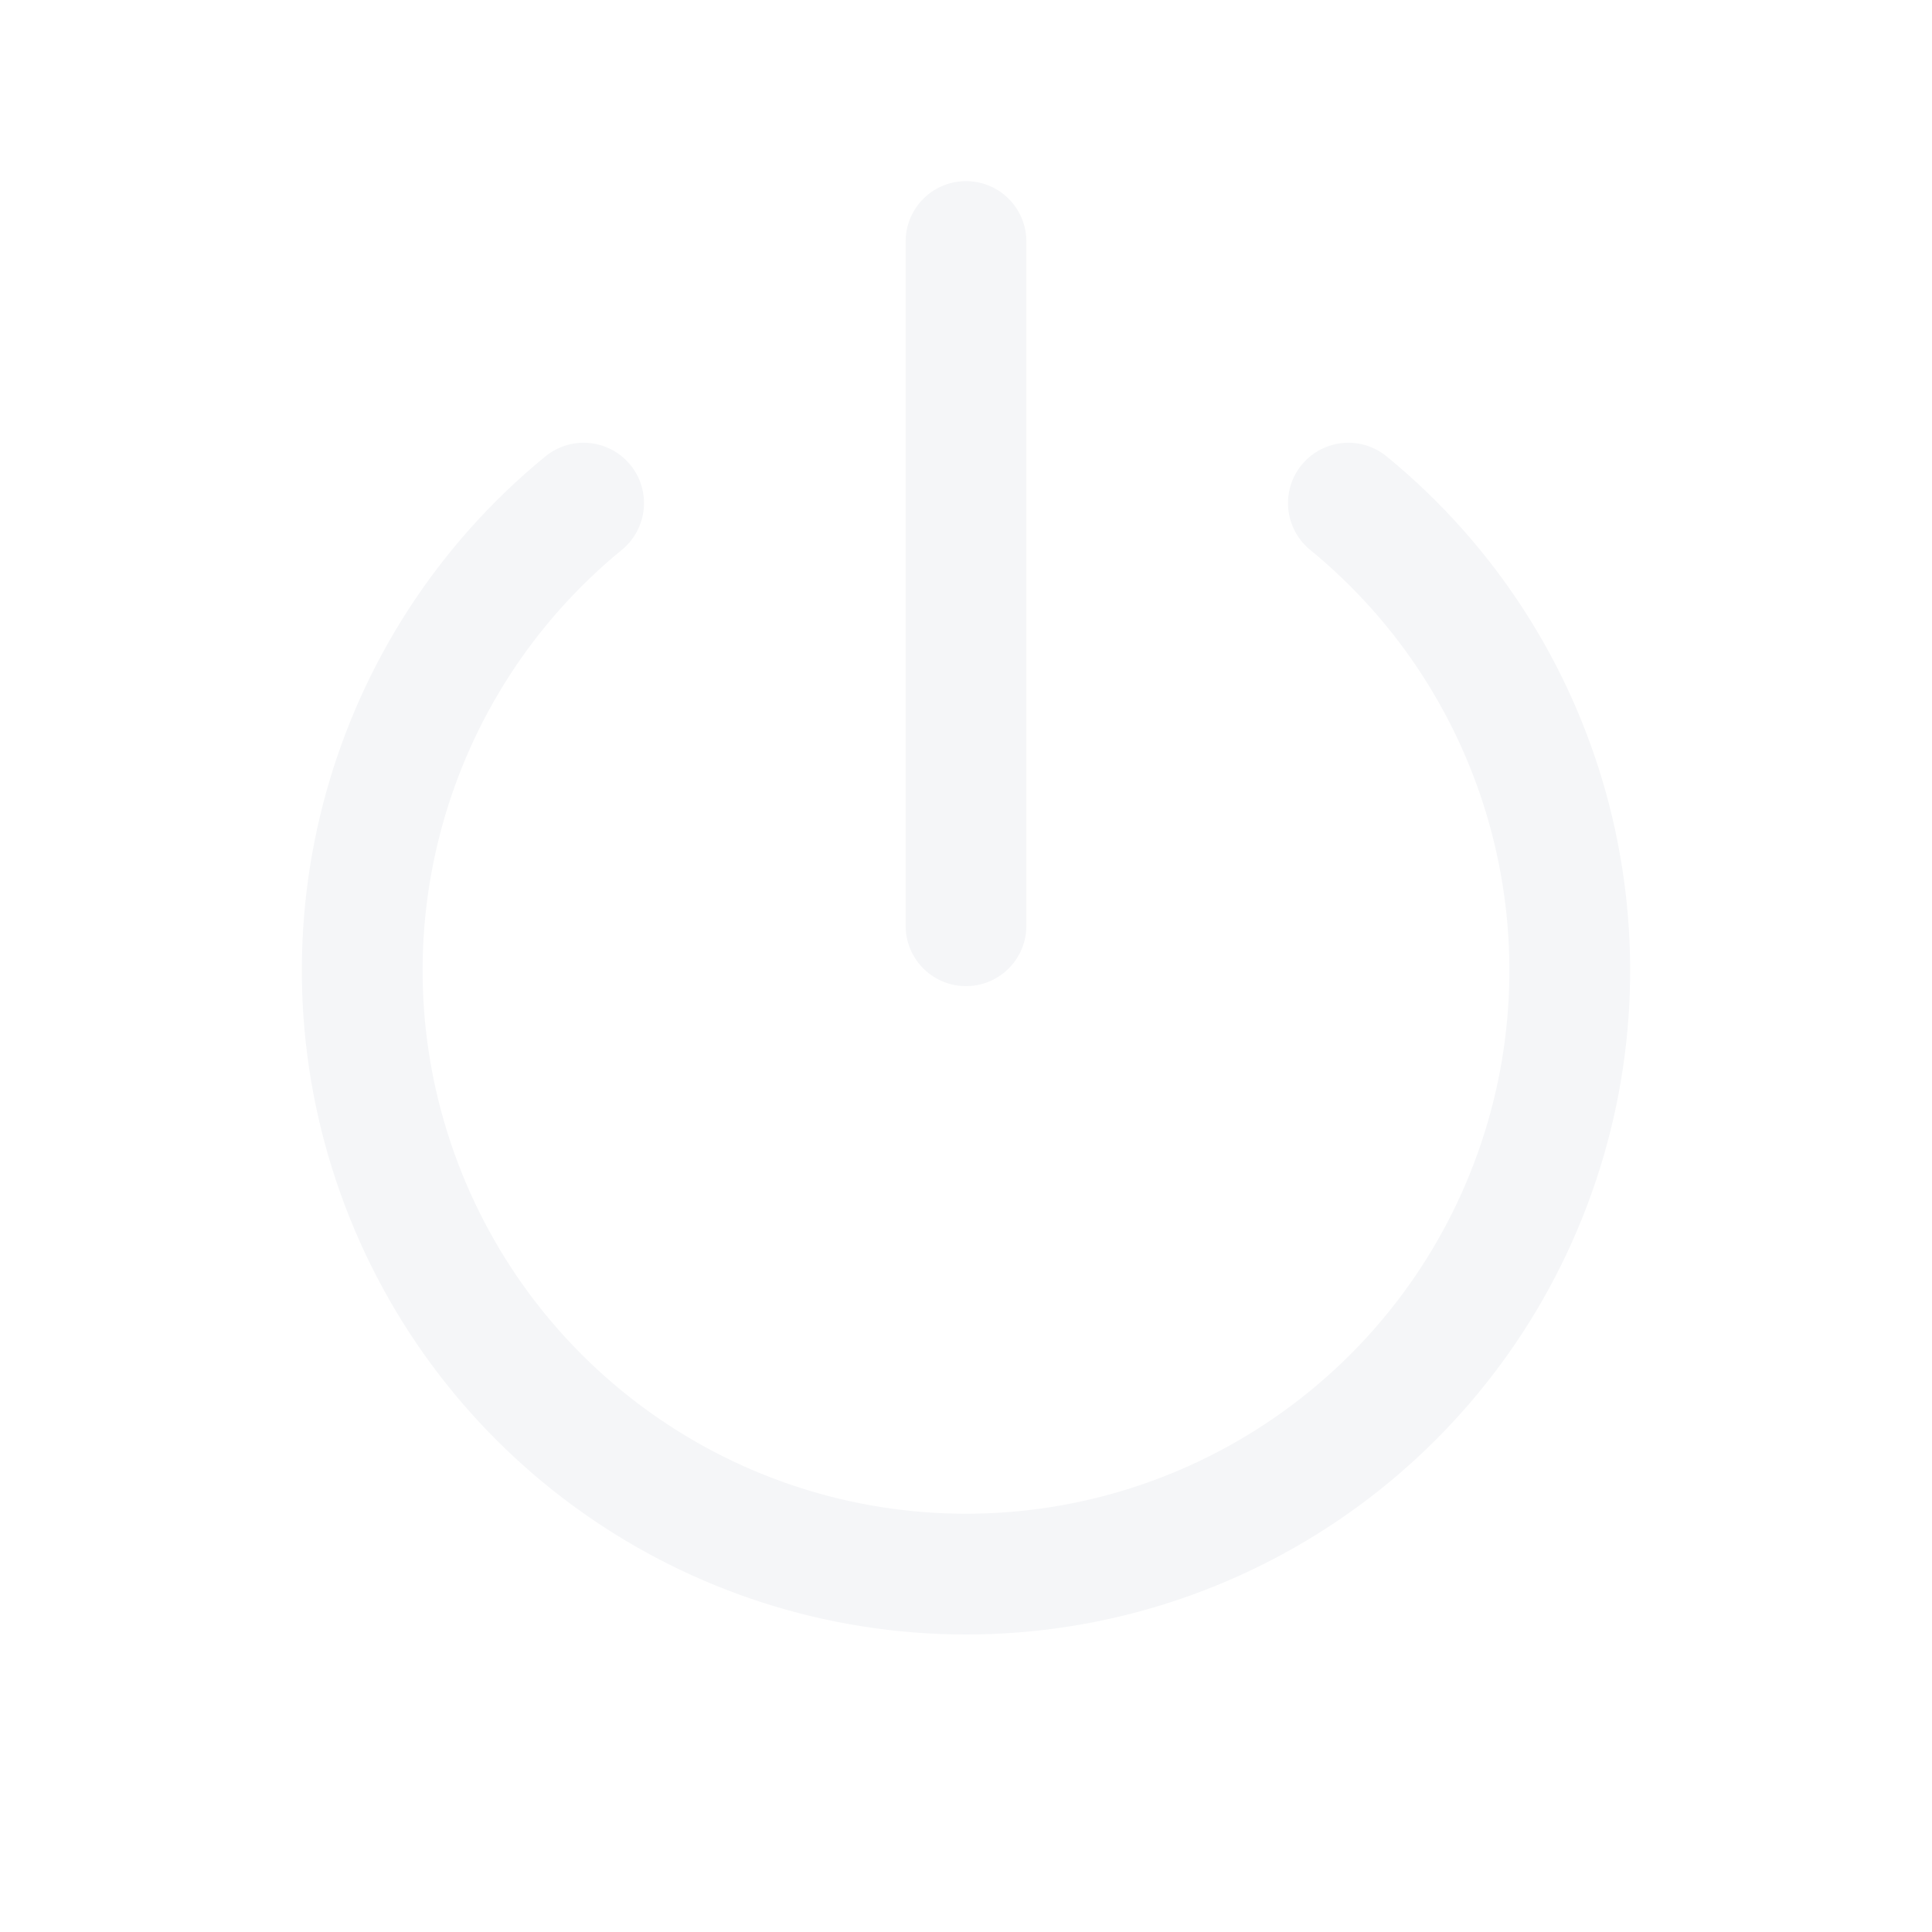
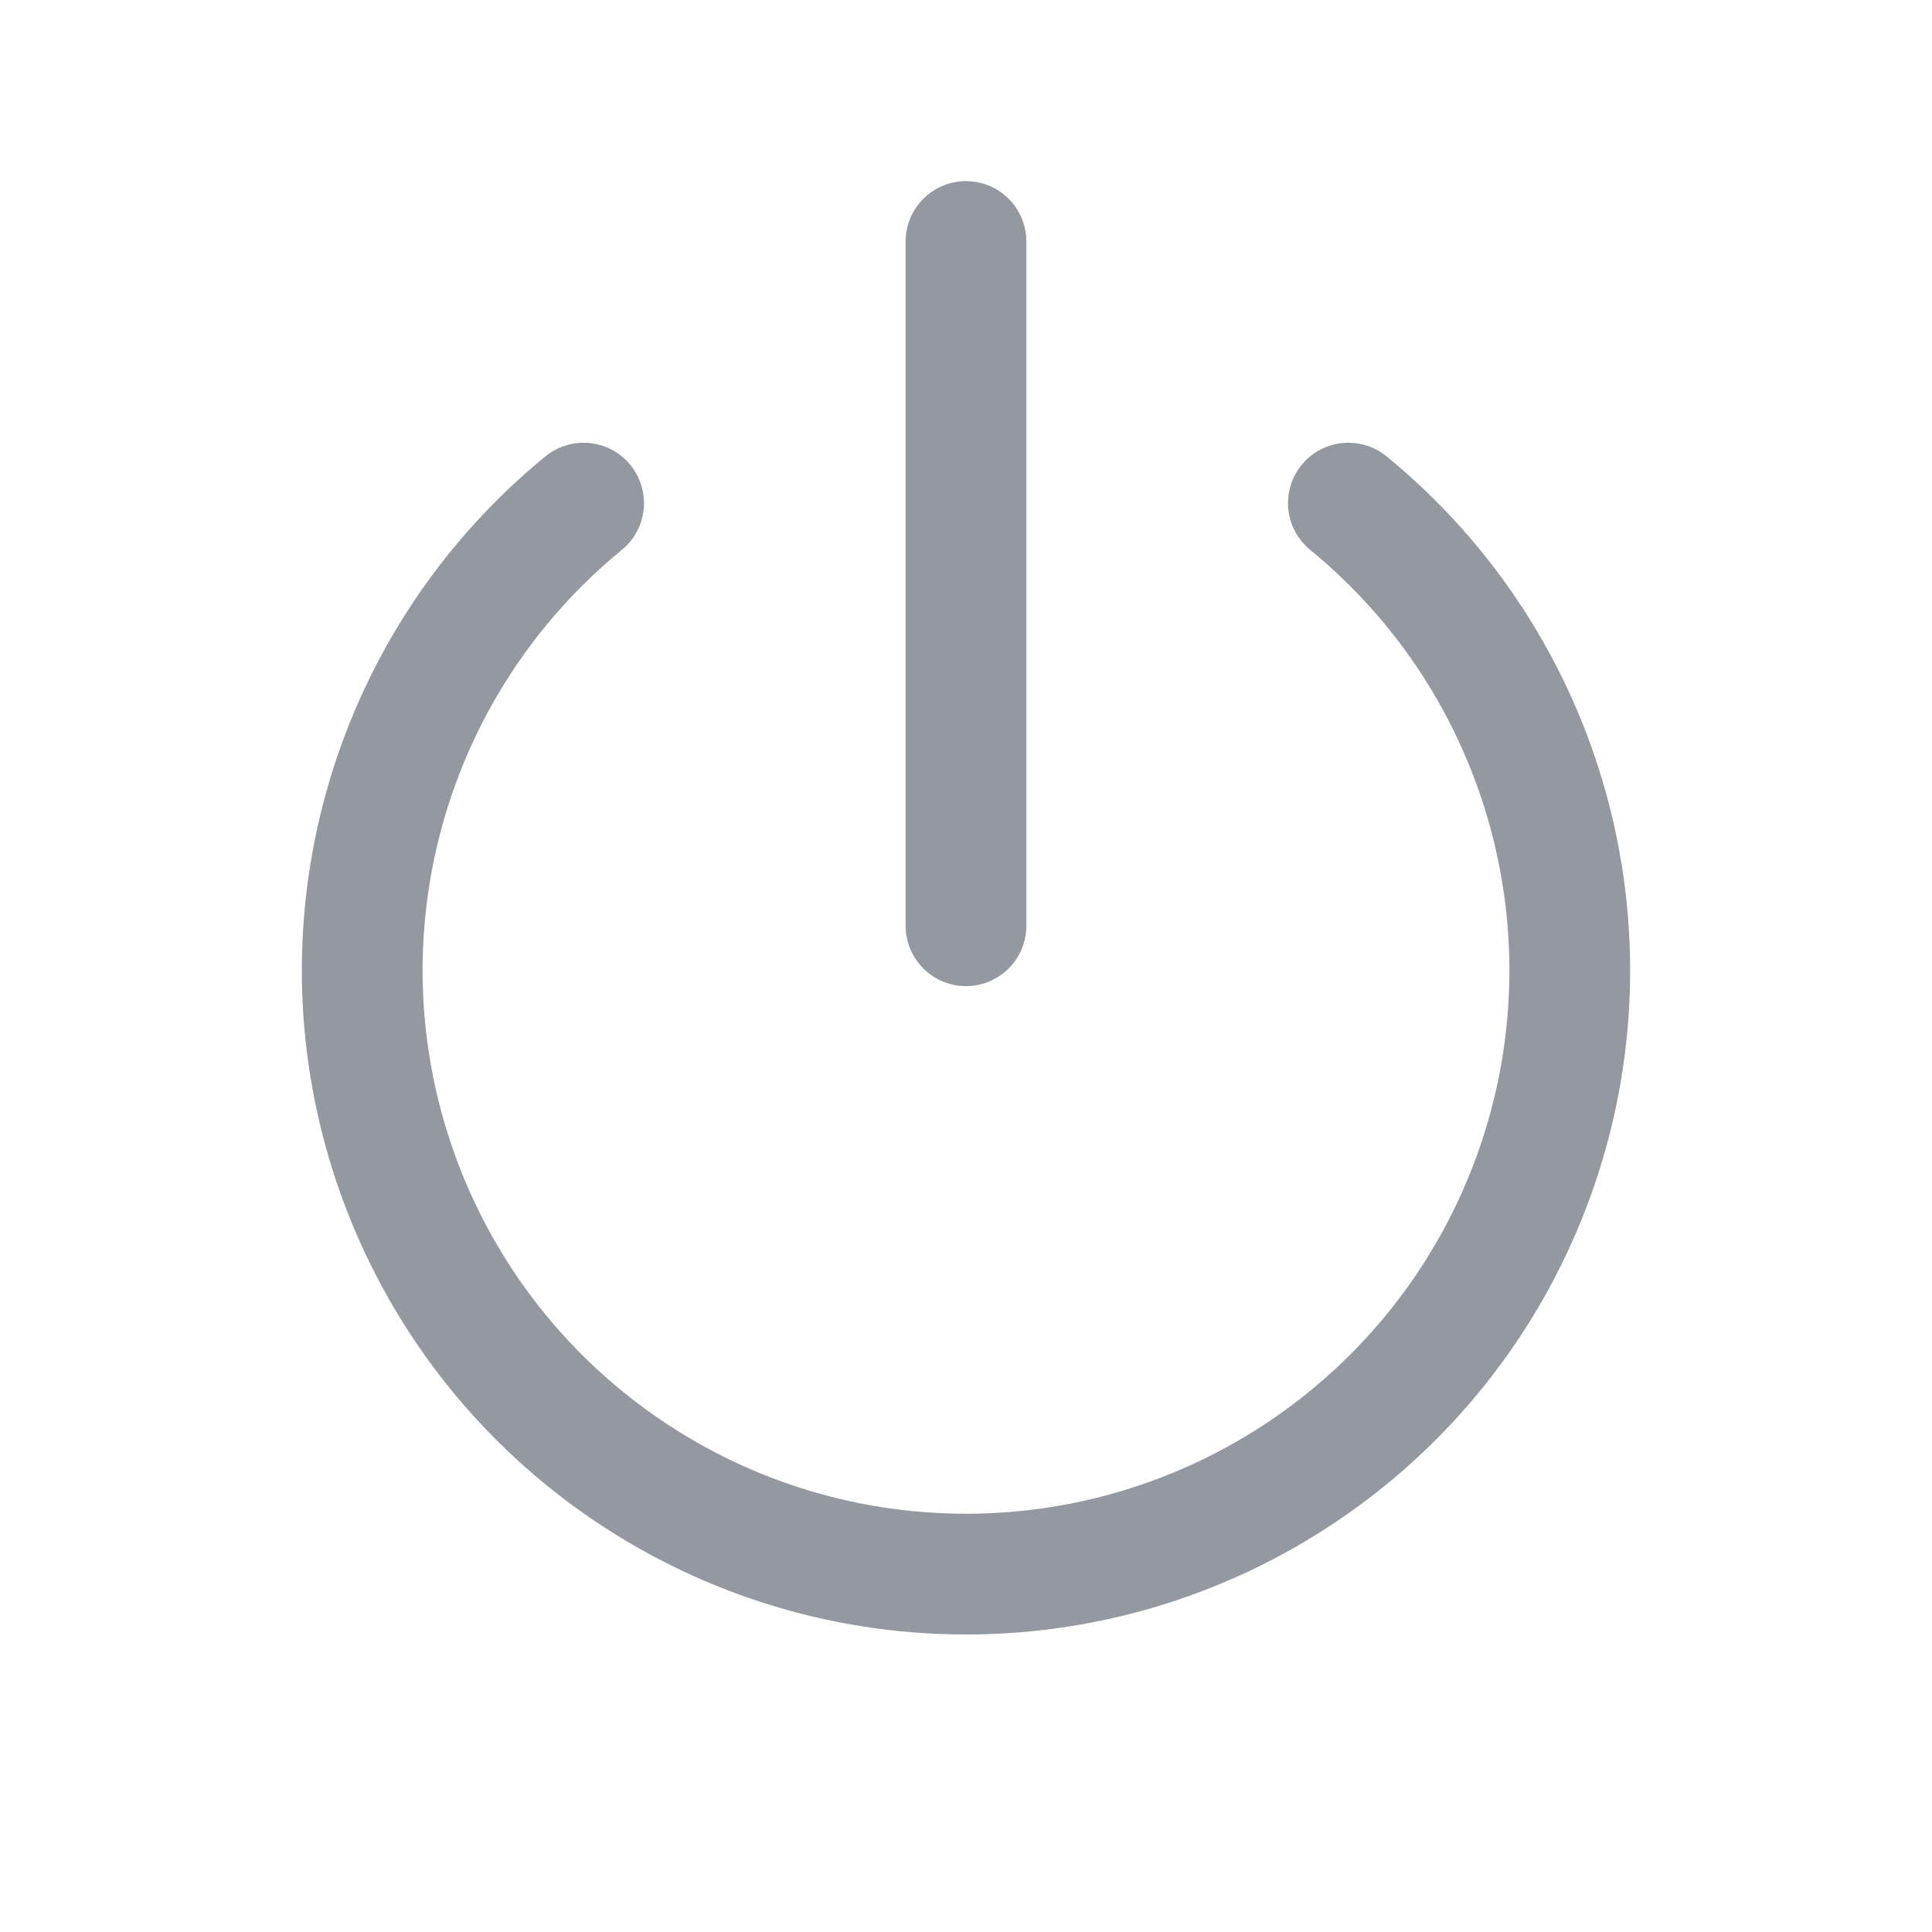
- <svg xmlns="http://www.w3.org/2000/svg" width="96" height="96" viewBox="0 0 96 96" fill="none" stroke="#f5f6f8" stroke-width="6" stroke-linecap="round" stroke-linejoin="round">
+ <svg xmlns="http://www.w3.org/2000/svg" width="192" height="192" viewBox="0 0 96 96" fill="none" stroke="#9398a1" stroke-width="6" stroke-linecap="round" stroke-linejoin="round">
  <path d="M48 12v34M29 25a30 30 0 1 0 38 0" />
</svg>
